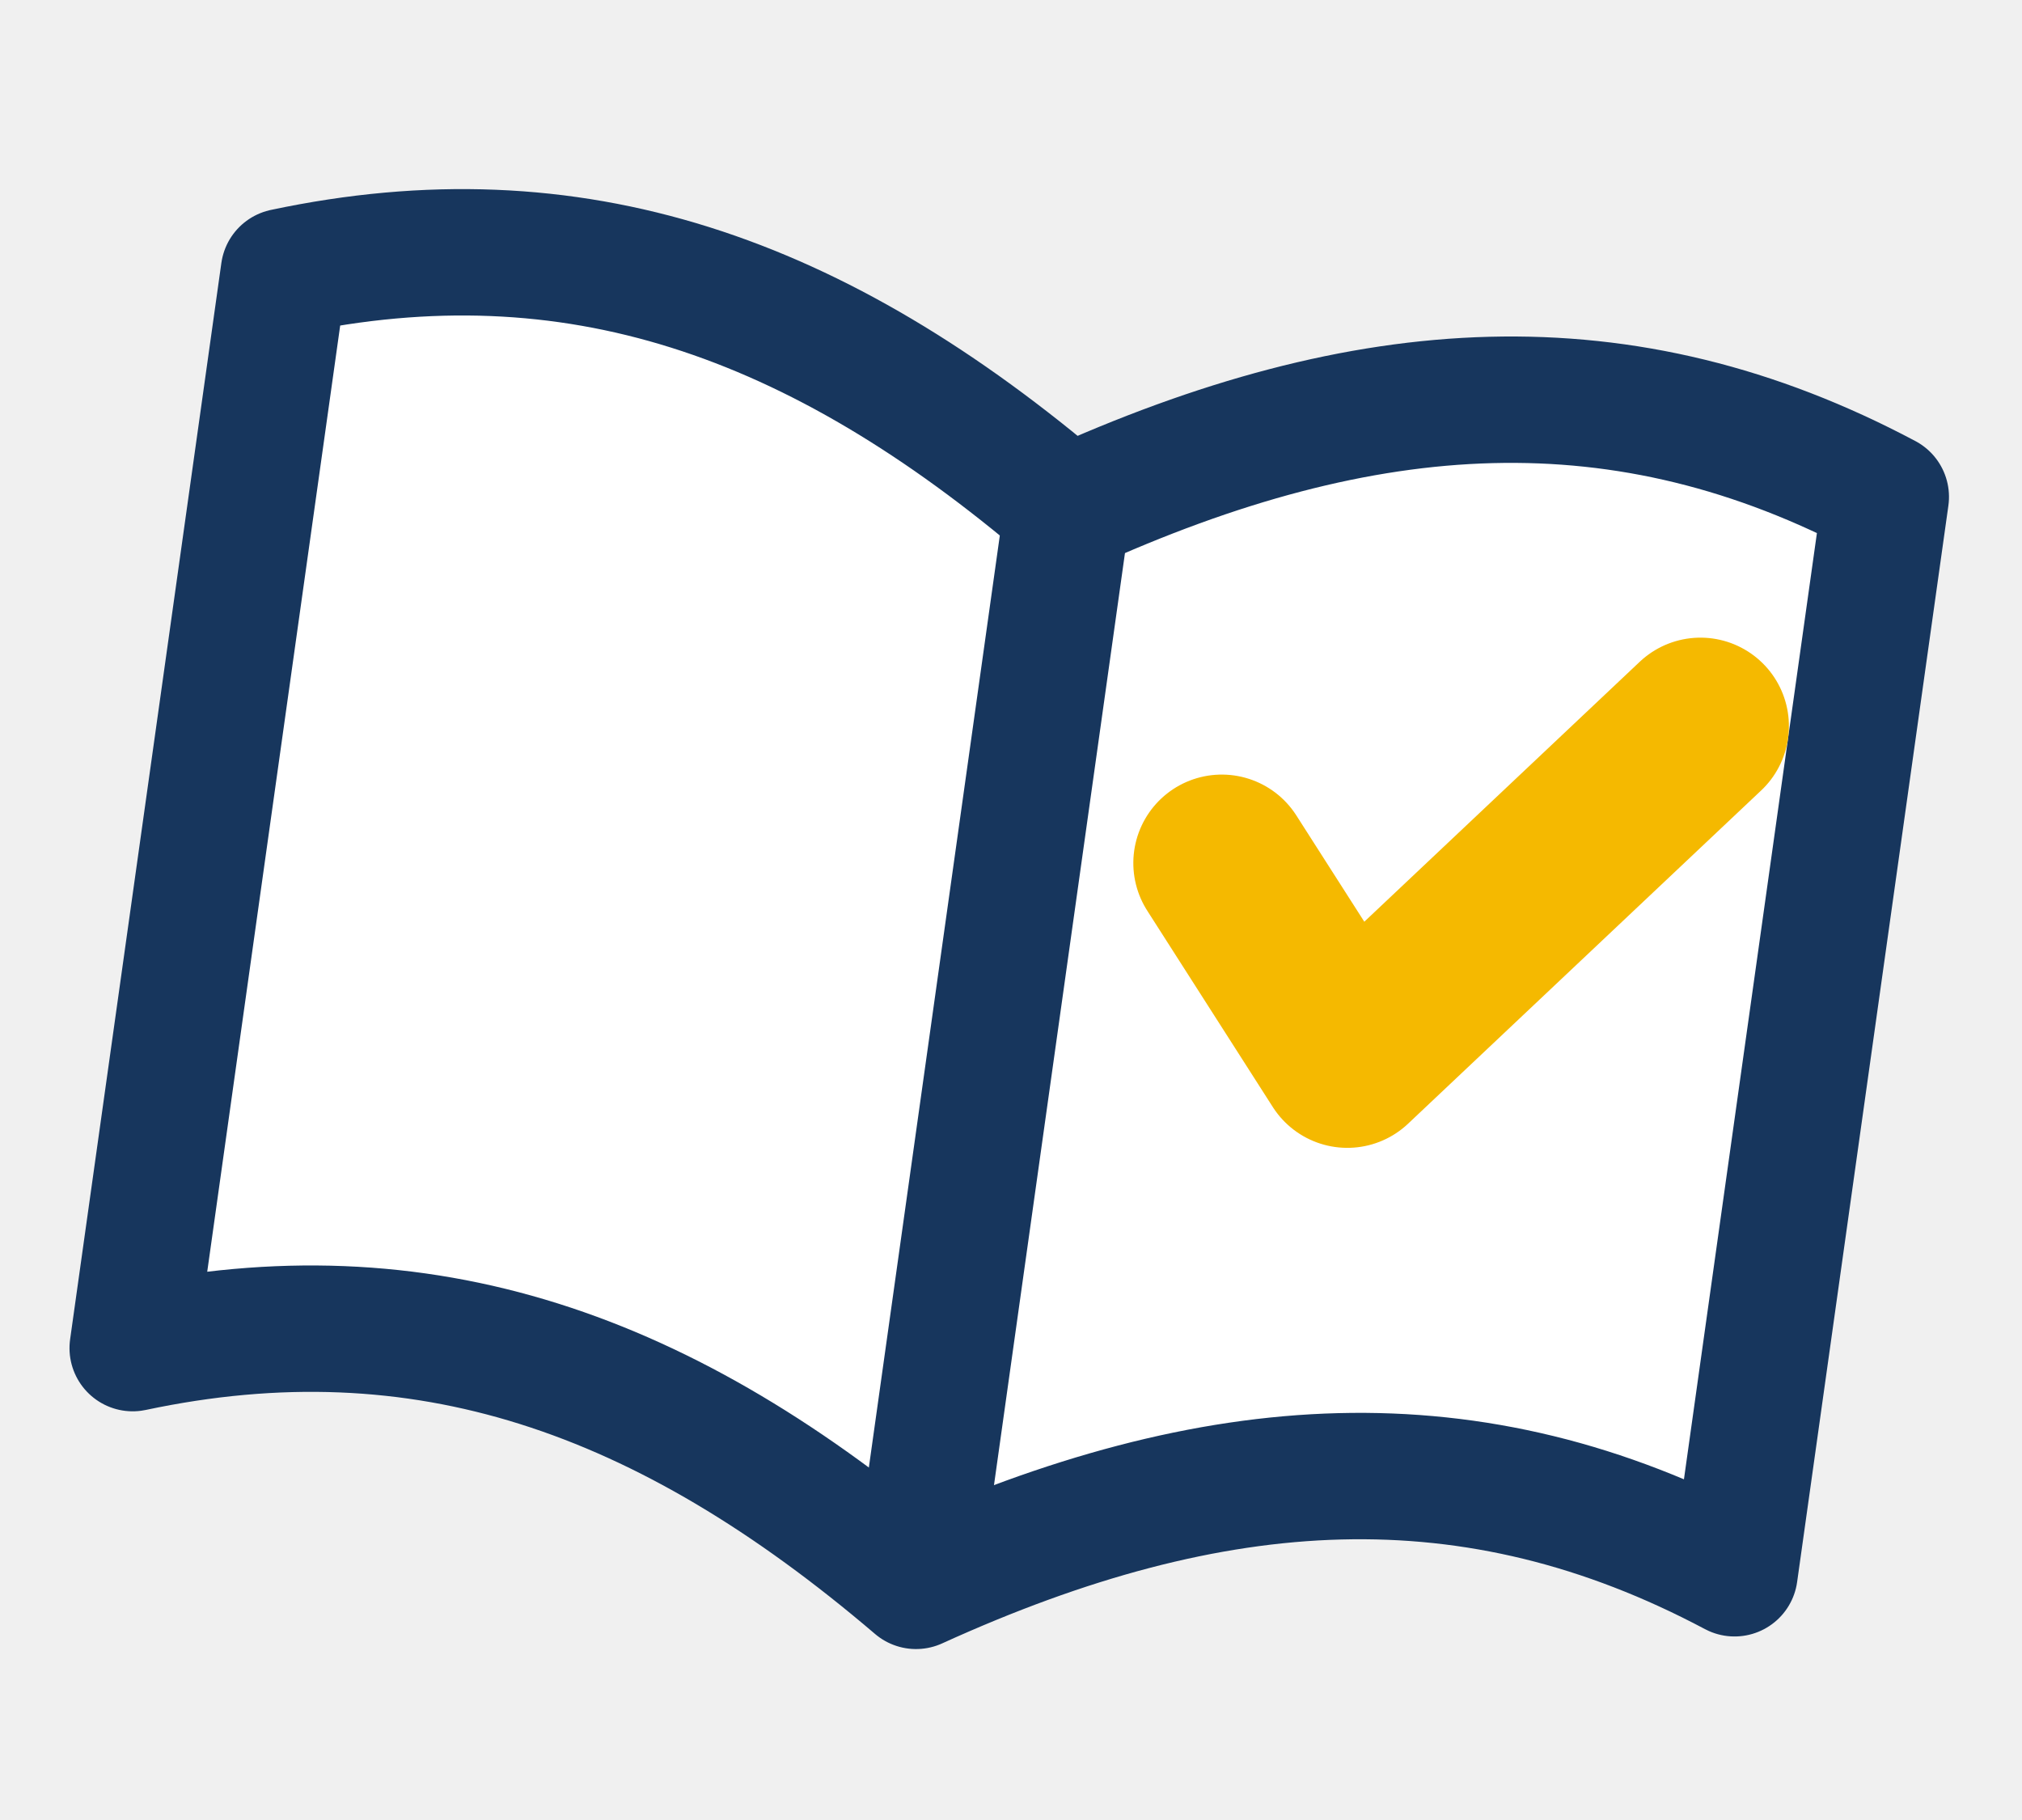
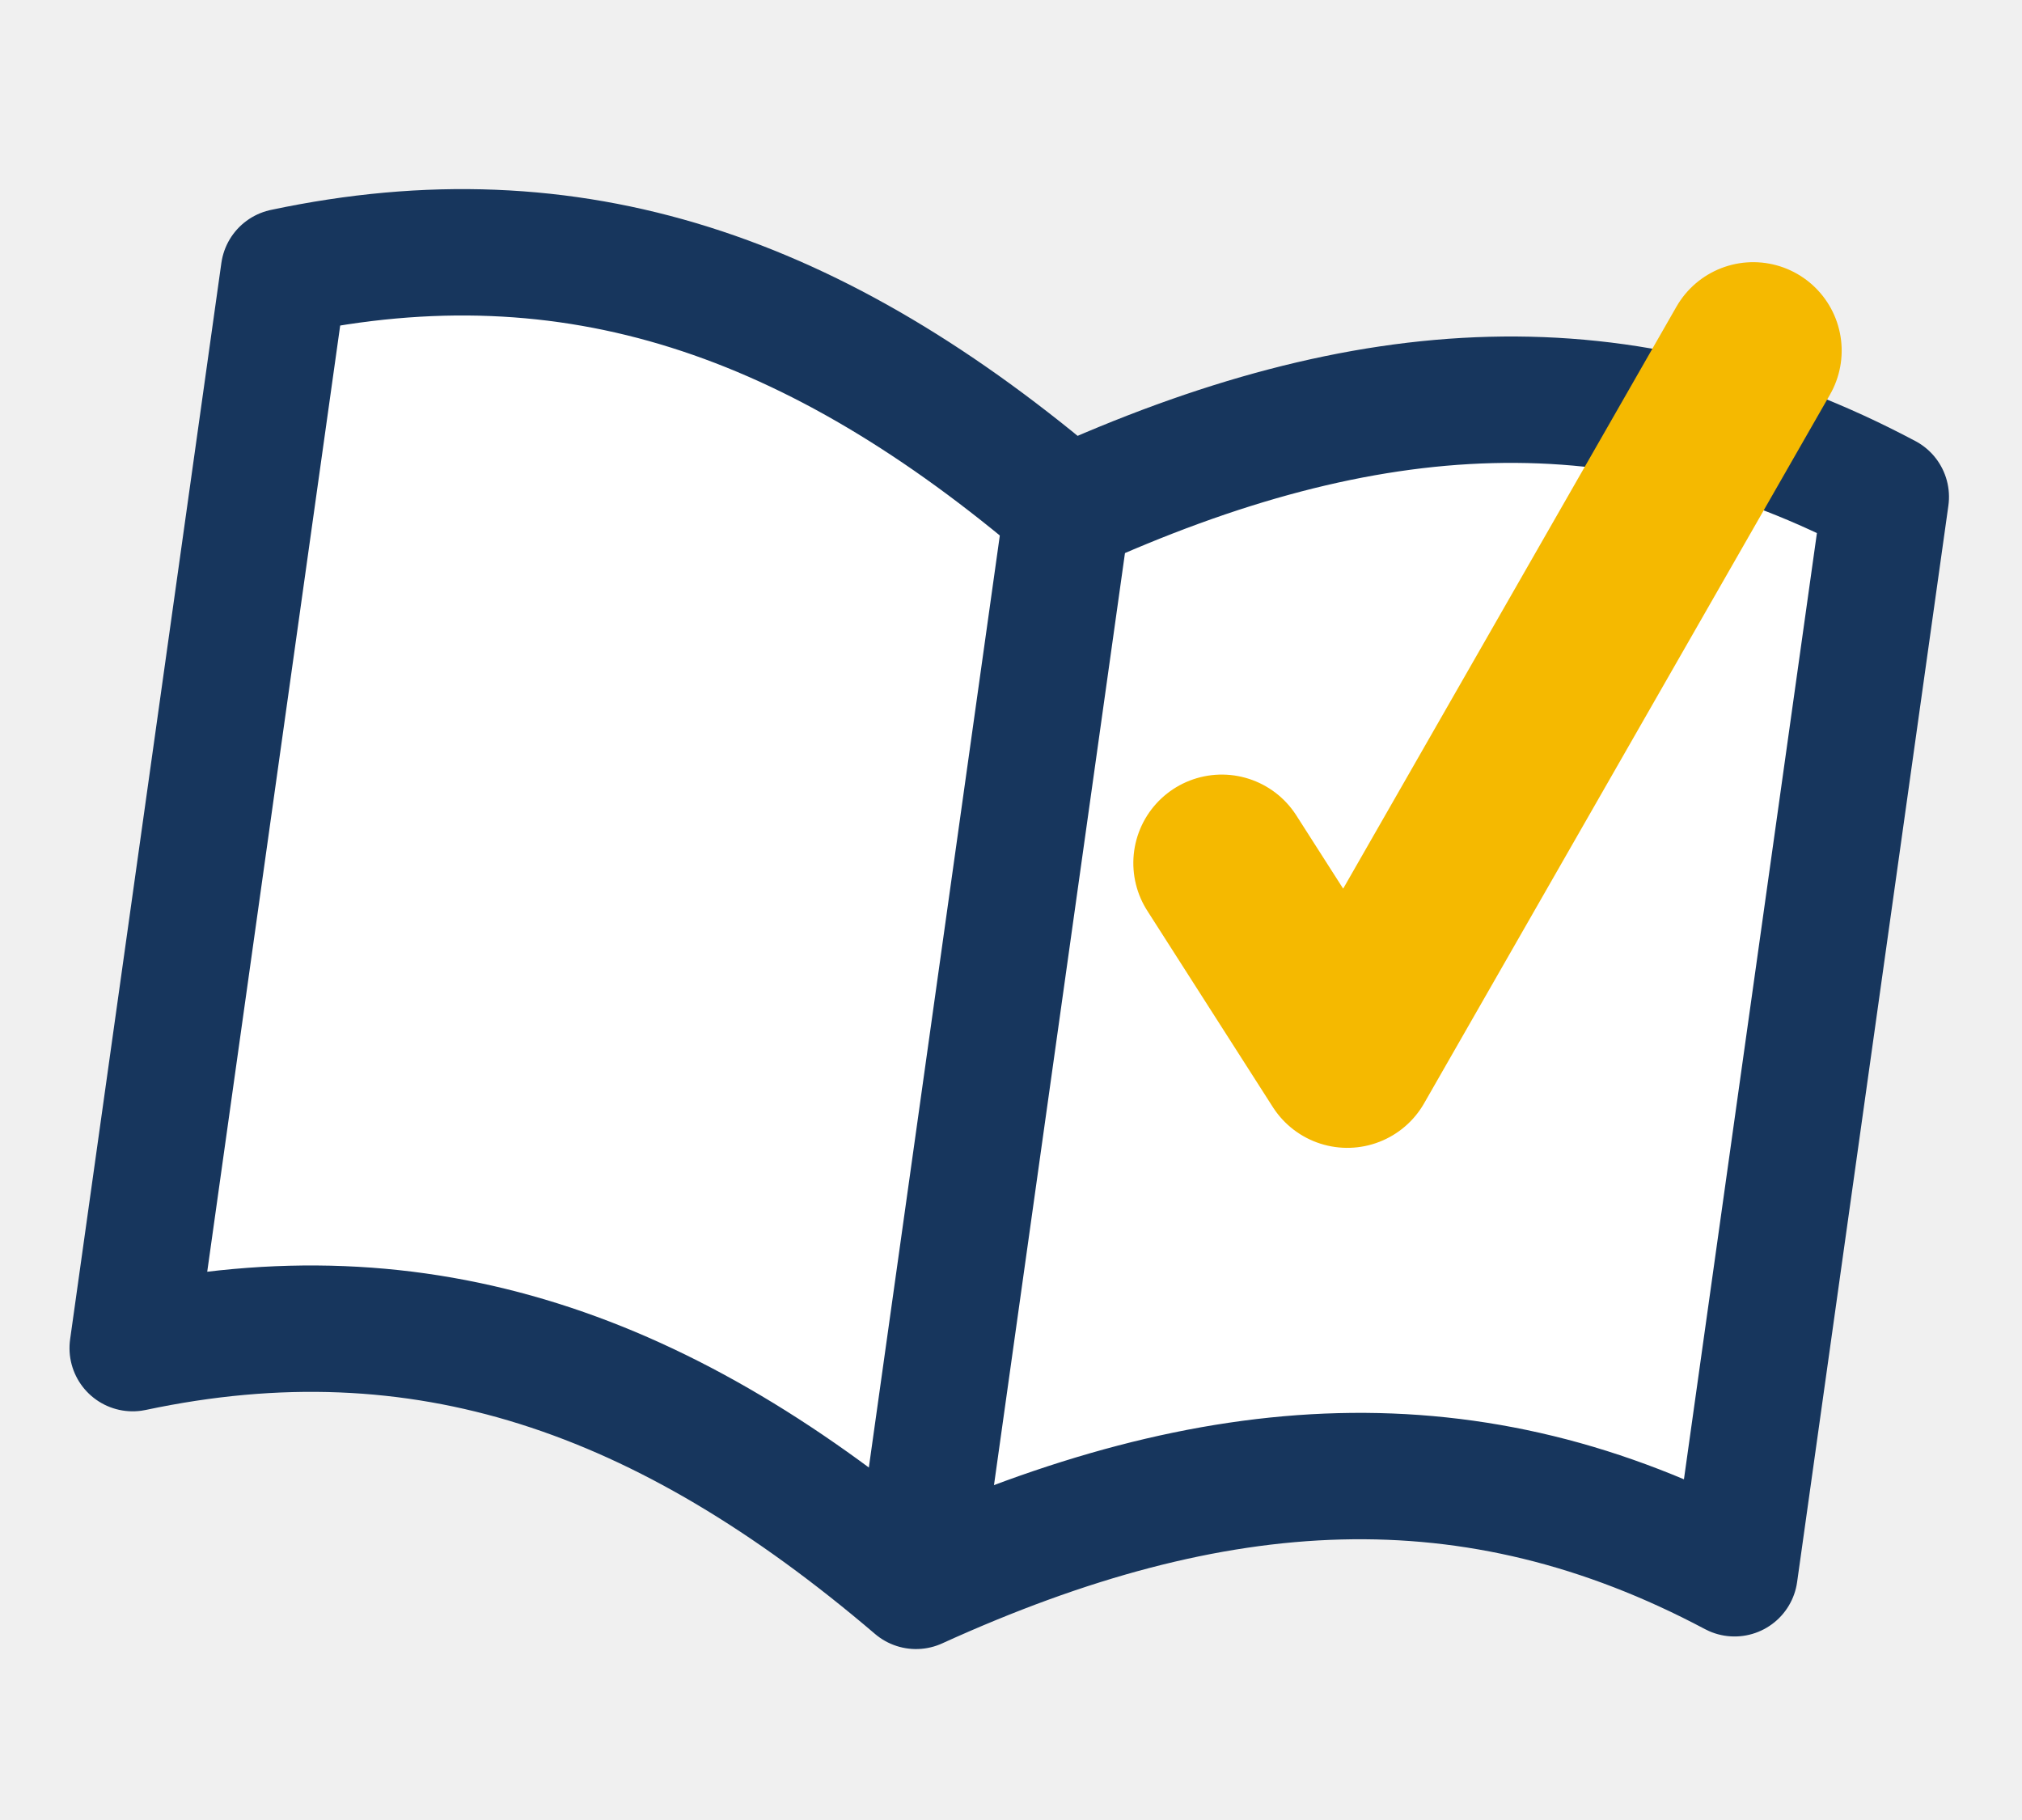
<svg xmlns="http://www.w3.org/2000/svg" viewBox="0 0 80 72" fill="none">
  <g transform="rotate(8 40 36)" stroke="#17365D" stroke-width="5" stroke-linecap="round" stroke-linejoin="round">
    <path d="M8 15c11-4 21-2 32 5 11-7 21-9 32-5v43c-11-4-21-2-32 5-11-7-21-9-32-5V15Z" fill="#fff" />
    <path d="M40 21v41" />
  </g>
-   <path d="m48 33 6 7 12-15" transform="rotate(8 40 36)" stroke="#F5B900" stroke-width="7" stroke-linecap="round" stroke-linejoin="round" />
+   <path d="m48 33 6 7 12-30" transform="rotate(8 40 36)" stroke="#F5B900" stroke-width="7" stroke-linecap="round" stroke-linejoin="round" />
</svg>
